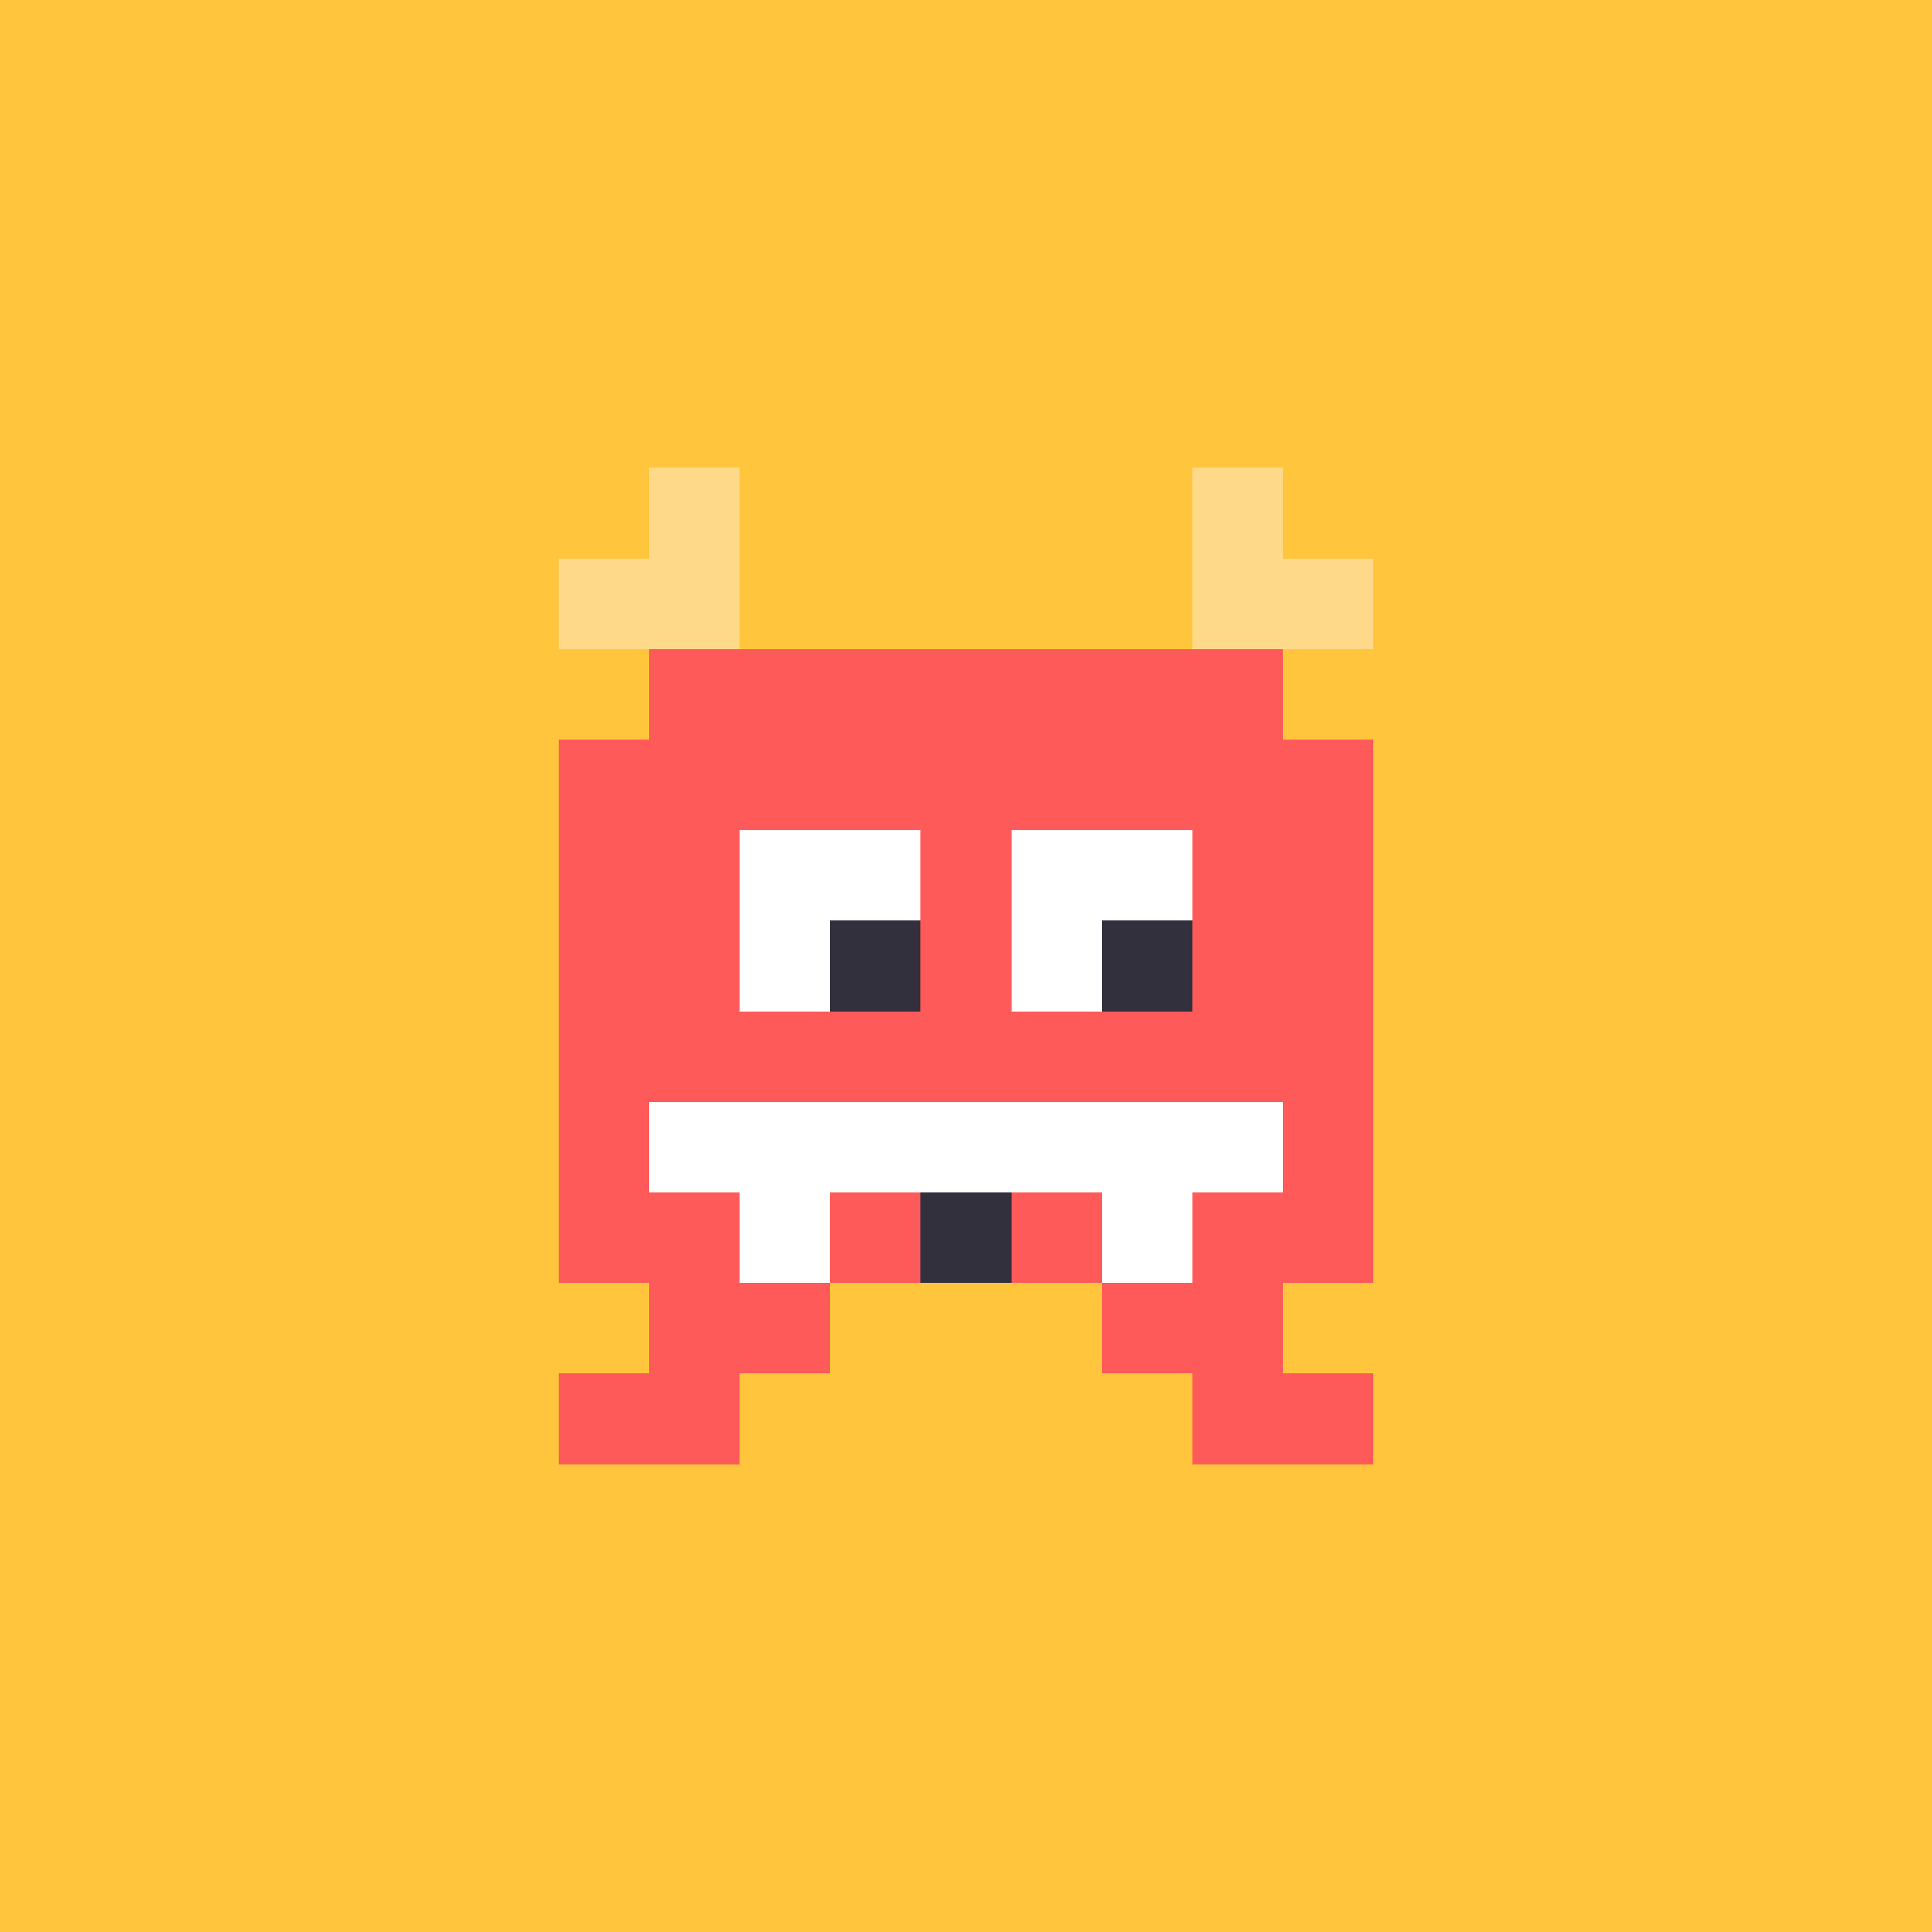
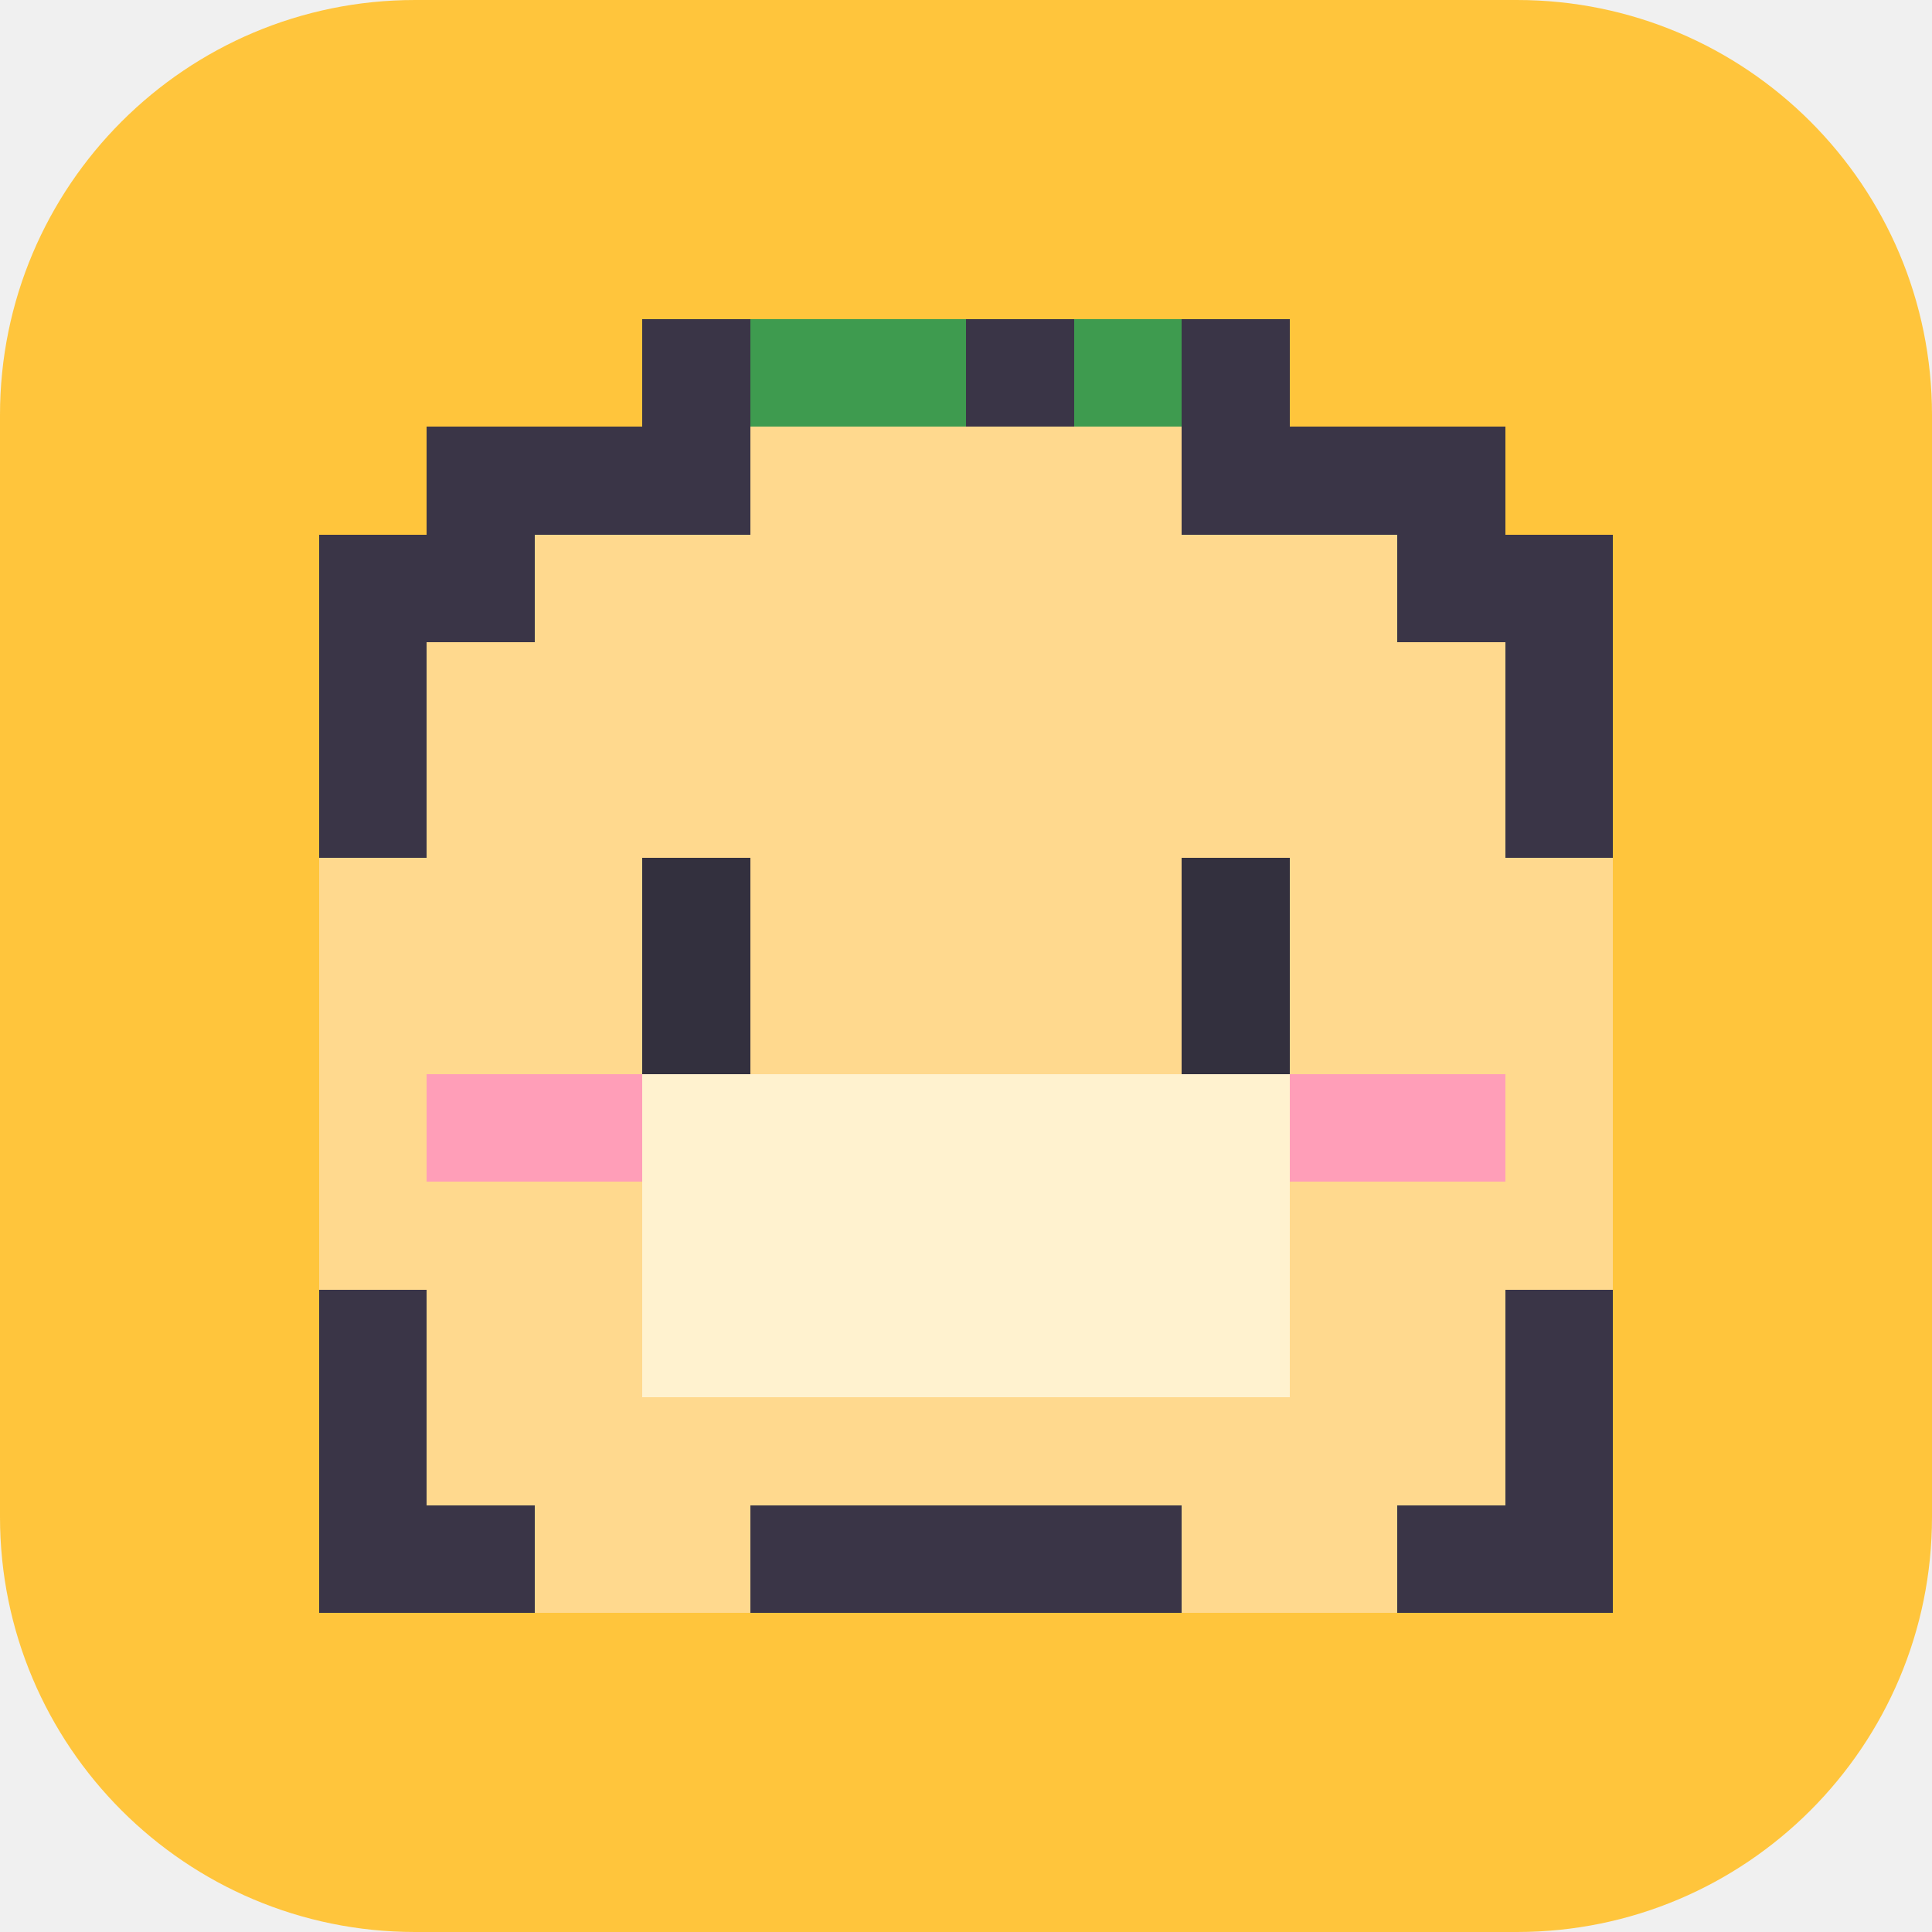
- <svg xmlns="http://www.w3.org/2000/svg" viewBox="0 0 512 512" shape-rendering="crispEdges">
-   <rect width="512" height="512" fill="#FFC53C" />
-   <rect x="172" y="124" width="24" height="24" fill="#FFD98A" />
-   <rect x="316" y="124" width="24" height="24" fill="#FFD98A" />
-   <rect x="148" y="148" width="24" height="24" fill="#FFD98A" />
-   <rect x="172" y="148" width="24" height="24" fill="#FFD98A" />
-   <rect x="316" y="148" width="24" height="24" fill="#FFD98A" />
-   <rect x="340" y="148" width="24" height="24" fill="#FFD98A" />
-   <rect x="172" y="172" width="24" height="24" fill="#FF5A5A" />
-   <rect x="196" y="172" width="24" height="24" fill="#FF5A5A" />
-   <rect x="220" y="172" width="24" height="24" fill="#FF5A5A" />
-   <rect x="244" y="172" width="24" height="24" fill="#FF5A5A" />
-   <rect x="268" y="172" width="24" height="24" fill="#FF5A5A" />
-   <rect x="292" y="172" width="24" height="24" fill="#FF5A5A" />
-   <rect x="316" y="172" width="24" height="24" fill="#FF5A5A" />
-   <rect x="148" y="196" width="24" height="24" fill="#FF5A5A" />
-   <rect x="172" y="196" width="24" height="24" fill="#FF5A5A" />
-   <rect x="196" y="196" width="24" height="24" fill="#FF5A5A" />
-   <rect x="220" y="196" width="24" height="24" fill="#FF5A5A" />
-   <rect x="244" y="196" width="24" height="24" fill="#FF5A5A" />
-   <rect x="268" y="196" width="24" height="24" fill="#FF5A5A" />
-   <rect x="292" y="196" width="24" height="24" fill="#FF5A5A" />
-   <rect x="316" y="196" width="24" height="24" fill="#FF5A5A" />
-   <rect x="340" y="196" width="24" height="24" fill="#FF5A5A" />
-   <rect x="148" y="220" width="24" height="24" fill="#FF5A5A" />
-   <rect x="172" y="220" width="24" height="24" fill="#FF5A5A" />
-   <rect x="196" y="220" width="24" height="24" fill="#FFFFFF" />
-   <rect x="220" y="220" width="24" height="24" fill="#FFFFFF" />
-   <rect x="244" y="220" width="24" height="24" fill="#FF5A5A" />
-   <rect x="268" y="220" width="24" height="24" fill="#FFFFFF" />
-   <rect x="292" y="220" width="24" height="24" fill="#FFFFFF" />
-   <rect x="316" y="220" width="24" height="24" fill="#FF5A5A" />
-   <rect x="340" y="220" width="24" height="24" fill="#FF5A5A" />
-   <rect x="148" y="244" width="24" height="24" fill="#FF5A5A" />
-   <rect x="172" y="244" width="24" height="24" fill="#FF5A5A" />
-   <rect x="196" y="244" width="24" height="24" fill="#FFFFFF" />
-   <rect x="220" y="244" width="24" height="24" fill="#33303E" />
-   <rect x="244" y="244" width="24" height="24" fill="#FF5A5A" />
-   <rect x="268" y="244" width="24" height="24" fill="#FFFFFF" />
-   <rect x="292" y="244" width="24" height="24" fill="#33303E" />
-   <rect x="316" y="244" width="24" height="24" fill="#FF5A5A" />
-   <rect x="340" y="244" width="24" height="24" fill="#FF5A5A" />
-   <rect x="148" y="268" width="24" height="24" fill="#FF5A5A" />
-   <rect x="172" y="268" width="24" height="24" fill="#FF5A5A" />
-   <rect x="196" y="268" width="24" height="24" fill="#FF5A5A" />
-   <rect x="220" y="268" width="24" height="24" fill="#FF5A5A" />
-   <rect x="244" y="268" width="24" height="24" fill="#FF5A5A" />
-   <rect x="268" y="268" width="24" height="24" fill="#FF5A5A" />
-   <rect x="292" y="268" width="24" height="24" fill="#FF5A5A" />
-   <rect x="316" y="268" width="24" height="24" fill="#FF5A5A" />
-   <rect x="340" y="268" width="24" height="24" fill="#FF5A5A" />
-   <rect x="148" y="292" width="24" height="24" fill="#FF5A5A" />
-   <rect x="172" y="292" width="24" height="24" fill="#FFFFFF" />
-   <rect x="196" y="292" width="24" height="24" fill="#FFFFFF" />
-   <rect x="220" y="292" width="24" height="24" fill="#FFFFFF" />
-   <rect x="244" y="292" width="24" height="24" fill="#FFFFFF" />
-   <rect x="268" y="292" width="24" height="24" fill="#FFFFFF" />
-   <rect x="292" y="292" width="24" height="24" fill="#FFFFFF" />
-   <rect x="316" y="292" width="24" height="24" fill="#FFFFFF" />
-   <rect x="340" y="292" width="24" height="24" fill="#FF5A5A" />
-   <rect x="148" y="316" width="24" height="24" fill="#FF5A5A" />
-   <rect x="172" y="316" width="24" height="24" fill="#FF5A5A" />
-   <rect x="196" y="316" width="24" height="24" fill="#FFFFFF" />
-   <rect x="220" y="316" width="24" height="24" fill="#FF5A5A" />
-   <rect x="244" y="316" width="24" height="24" fill="#33303E" />
-   <rect x="268" y="316" width="24" height="24" fill="#FF5A5A" />
-   <rect x="292" y="316" width="24" height="24" fill="#FFFFFF" />
-   <rect x="316" y="316" width="24" height="24" fill="#FF5A5A" />
-   <rect x="340" y="316" width="24" height="24" fill="#FF5A5A" />
-   <rect x="172" y="340" width="24" height="24" fill="#FF5A5A" />
-   <rect x="196" y="340" width="24" height="24" fill="#FF5A5A" />
-   <rect x="292" y="340" width="24" height="24" fill="#FF5A5A" />
-   <rect x="316" y="340" width="24" height="24" fill="#FF5A5A" />
-   <rect x="148" y="364" width="24" height="24" fill="#FF5A5A" />
-   <rect x="172" y="364" width="24" height="24" fill="#FF5A5A" />
-   <rect x="316" y="364" width="24" height="24" fill="#FF5A5A" />
-   <rect x="340" y="364" width="24" height="24" fill="#FF5A5A" />
+ <svg xmlns="http://www.w3.org/2000/svg" width="512" height="512" viewBox="0 0 512 512">
+   <rect width="512" height="512" rx="110" fill="#FFC53C" />
+   <g transform="translate(56,56) scale(28.57143)" shape-rendering="crispEdges">
+     <rect x="4" y="1" width="1" height="1" fill="#3A3547" />
+     <rect x="7" y="1" width="1" height="1" fill="#3A3547" />
+     <rect x="9" y="1" width="1" height="1" fill="#3A3547" />
+     <rect x="2" y="2" width="1" height="1" fill="#3A3547" />
+     <rect x="3" y="2" width="1" height="1" fill="#3A3547" />
+     <rect x="4" y="2" width="1" height="1" fill="#3A3547" />
+     <rect x="9" y="2" width="1" height="1" fill="#3A3547" />
+     <rect x="10" y="2" width="1" height="1" fill="#3A3547" />
+     <rect x="11" y="2" width="1" height="1" fill="#3A3547" />
+     <rect x="1" y="3" width="1" height="1" fill="#3A3547" />
+     <rect x="2" y="3" width="1" height="1" fill="#3A3547" />
+     <rect x="11" y="3" width="1" height="1" fill="#3A3547" />
+     <rect x="12" y="3" width="1" height="1" fill="#3A3547" />
+     <rect x="1" y="4" width="1" height="1" fill="#3A3547" />
+     <rect x="12" y="4" width="1" height="1" fill="#3A3547" />
+     <rect x="1" y="5" width="1" height="1" fill="#3A3547" />
+     <rect x="12" y="5" width="1" height="1" fill="#3A3547" />
+     <rect x="1" y="10" width="1" height="1" fill="#3A3547" />
+     <rect x="12" y="10" width="1" height="1" fill="#3A3547" />
+     <rect x="1" y="11" width="1" height="1" fill="#3A3547" />
+     <rect x="12" y="11" width="1" height="1" fill="#3A3547" />
+     <rect x="1" y="12" width="1" height="1" fill="#3A3547" />
+     <rect x="2" y="12" width="1" height="1" fill="#3A3547" />
+     <rect x="5" y="12" width="1" height="1" fill="#3A3547" />
+     <rect x="6" y="12" width="1" height="1" fill="#3A3547" />
+     <rect x="7" y="12" width="1" height="1" fill="#3A3547" />
+     <rect x="8" y="12" width="1" height="1" fill="#3A3547" />
+     <rect x="11" y="12" width="1" height="1" fill="#3A3547" />
+     <rect x="12" y="12" width="1" height="1" fill="#3A3547" />
+     <rect x="5" y="1" width="1" height="1" fill="#3E9B4F" />
+     <rect x="6" y="1" width="1" height="1" fill="#3E9B4F" />
+     <rect x="8" y="1" width="1" height="1" fill="#3E9B4F" />
+     <rect x="5" y="2" width="1" height="1" fill="#FFD98E" />
+     <rect x="6" y="2" width="1" height="1" fill="#FFD98E" />
+     <rect x="7" y="2" width="1" height="1" fill="#FFD98E" />
+     <rect x="8" y="2" width="1" height="1" fill="#FFD98E" />
+     <rect x="3" y="3" width="1" height="1" fill="#FFD98E" />
+     <rect x="4" y="3" width="1" height="1" fill="#FFD98E" />
+     <rect x="5" y="3" width="1" height="1" fill="#FFD98E" />
+     <rect x="6" y="3" width="1" height="1" fill="#FFD98E" />
+     <rect x="7" y="3" width="1" height="1" fill="#FFD98E" />
+     <rect x="8" y="3" width="1" height="1" fill="#FFD98E" />
+     <rect x="9" y="3" width="1" height="1" fill="#FFD98E" />
+     <rect x="10" y="3" width="1" height="1" fill="#FFD98E" />
+     <rect x="2" y="4" width="1" height="1" fill="#FFD98E" />
+     <rect x="3" y="4" width="1" height="1" fill="#FFD98E" />
+     <rect x="4" y="4" width="1" height="1" fill="#FFD98E" />
+     <rect x="5" y="4" width="1" height="1" fill="#FFD98E" />
+     <rect x="6" y="4" width="1" height="1" fill="#FFD98E" />
+     <rect x="7" y="4" width="1" height="1" fill="#FFD98E" />
+     <rect x="8" y="4" width="1" height="1" fill="#FFD98E" />
+     <rect x="9" y="4" width="1" height="1" fill="#FFD98E" />
+     <rect x="10" y="4" width="1" height="1" fill="#FFD98E" />
+     <rect x="11" y="4" width="1" height="1" fill="#FFD98E" />
+     <rect x="2" y="5" width="1" height="1" fill="#FFD98E" />
+     <rect x="3" y="5" width="1" height="1" fill="#FFD98E" />
+     <rect x="4" y="5" width="1" height="1" fill="#FFD98E" />
+     <rect x="5" y="5" width="1" height="1" fill="#FFD98E" />
+     <rect x="6" y="5" width="1" height="1" fill="#FFD98E" />
+     <rect x="7" y="5" width="1" height="1" fill="#FFD98E" />
+     <rect x="8" y="5" width="1" height="1" fill="#FFD98E" />
+     <rect x="9" y="5" width="1" height="1" fill="#FFD98E" />
+     <rect x="10" y="5" width="1" height="1" fill="#FFD98E" />
+     <rect x="11" y="5" width="1" height="1" fill="#FFD98E" />
+     <rect x="1" y="6" width="1" height="1" fill="#FFD98E" />
+     <rect x="2" y="6" width="1" height="1" fill="#FFD98E" />
+     <rect x="3" y="6" width="1" height="1" fill="#FFD98E" />
+     <rect x="4" y="6" width="1" height="1" fill="#33303E" />
+     <rect x="5" y="6" width="1" height="1" fill="#FFD98E" />
+     <rect x="6" y="6" width="1" height="1" fill="#FFD98E" />
+     <rect x="7" y="6" width="1" height="1" fill="#FFD98E" />
+     <rect x="8" y="6" width="1" height="1" fill="#FFD98E" />
+     <rect x="9" y="6" width="1" height="1" fill="#33303E" />
+     <rect x="10" y="6" width="1" height="1" fill="#FFD98E" />
+     <rect x="11" y="6" width="1" height="1" fill="#FFD98E" />
+     <rect x="12" y="6" width="1" height="1" fill="#FFD98E" />
+     <rect x="1" y="7" width="1" height="1" fill="#FFD98E" />
+     <rect x="2" y="7" width="1" height="1" fill="#FFD98E" />
+     <rect x="3" y="7" width="1" height="1" fill="#FFD98E" />
+     <rect x="4" y="7" width="1" height="1" fill="#33303E" />
+     <rect x="5" y="7" width="1" height="1" fill="#FFD98E" />
+     <rect x="6" y="7" width="1" height="1" fill="#FFD98E" />
+     <rect x="7" y="7" width="1" height="1" fill="#FFD98E" />
+     <rect x="8" y="7" width="1" height="1" fill="#FFD98E" />
+     <rect x="9" y="7" width="1" height="1" fill="#33303E" />
+     <rect x="10" y="7" width="1" height="1" fill="#FFD98E" />
+     <rect x="11" y="7" width="1" height="1" fill="#FFD98E" />
+     <rect x="12" y="7" width="1" height="1" fill="#FFD98E" />
+     <rect x="1" y="8" width="1" height="1" fill="#FFD98E" />
+     <rect x="2" y="8" width="1" height="1" fill="#FF9EB8" />
+     <rect x="3" y="8" width="1" height="1" fill="#FF9EB8" />
+     <rect x="4" y="8" width="1" height="1" fill="#FFF2CF" />
+     <rect x="5" y="8" width="1" height="1" fill="#FFF2CF" />
+     <rect x="6" y="8" width="1" height="1" fill="#FFF2CF" />
+     <rect x="7" y="8" width="1" height="1" fill="#FFF2CF" />
+     <rect x="8" y="8" width="1" height="1" fill="#FFF2CF" />
+     <rect x="9" y="8" width="1" height="1" fill="#FFF2CF" />
+     <rect x="10" y="8" width="1" height="1" fill="#FF9EB8" />
+     <rect x="11" y="8" width="1" height="1" fill="#FF9EB8" />
+     <rect x="12" y="8" width="1" height="1" fill="#FFD98E" />
+     <rect x="1" y="9" width="1" height="1" fill="#FFD98E" />
+     <rect x="2" y="9" width="1" height="1" fill="#FFD98E" />
+     <rect x="3" y="9" width="1" height="1" fill="#FFD98E" />
+     <rect x="4" y="9" width="1" height="1" fill="#FFF2CF" />
+     <rect x="5" y="9" width="1" height="1" fill="#FFF2CF" />
+     <rect x="6" y="9" width="1" height="1" fill="#FFF2CF" />
+     <rect x="7" y="9" width="1" height="1" fill="#FFF2CF" />
+     <rect x="8" y="9" width="1" height="1" fill="#FFF2CF" />
+     <rect x="9" y="9" width="1" height="1" fill="#FFF2CF" />
+     <rect x="10" y="9" width="1" height="1" fill="#FFD98E" />
+     <rect x="11" y="9" width="1" height="1" fill="#FFD98E" />
+     <rect x="12" y="9" width="1" height="1" fill="#FFD98E" />
+     <rect x="2" y="10" width="1" height="1" fill="#FFD98E" />
+     <rect x="3" y="10" width="1" height="1" fill="#FFD98E" />
+     <rect x="4" y="10" width="1" height="1" fill="#FFF2CF" />
+     <rect x="5" y="10" width="1" height="1" fill="#FFF2CF" />
+     <rect x="6" y="10" width="1" height="1" fill="#FFF2CF" />
+     <rect x="7" y="10" width="1" height="1" fill="#FFF2CF" />
+     <rect x="8" y="10" width="1" height="1" fill="#FFF2CF" />
+     <rect x="9" y="10" width="1" height="1" fill="#FFF2CF" />
+     <rect x="10" y="10" width="1" height="1" fill="#FFD98E" />
+     <rect x="11" y="10" width="1" height="1" fill="#FFD98E" />
+     <rect x="2" y="11" width="1" height="1" fill="#FFD98E" />
+     <rect x="3" y="11" width="1" height="1" fill="#FFD98E" />
+     <rect x="4" y="11" width="1" height="1" fill="#FFD98E" />
+     <rect x="5" y="11" width="1" height="1" fill="#FFD98E" />
+     <rect x="6" y="11" width="1" height="1" fill="#FFD98E" />
+     <rect x="7" y="11" width="1" height="1" fill="#FFD98E" />
+     <rect x="8" y="11" width="1" height="1" fill="#FFD98E" />
+     <rect x="9" y="11" width="1" height="1" fill="#FFD98E" />
+     <rect x="10" y="11" width="1" height="1" fill="#FFD98E" />
+     <rect x="11" y="11" width="1" height="1" fill="#FFD98E" />
+     <rect x="3" y="12" width="1" height="1" fill="#FFD98E" />
+     <rect x="4" y="12" width="1" height="1" fill="#FFD98E" />
+     <rect x="9" y="12" width="1" height="1" fill="#FFD98E" />
+     <rect x="10" y="12" width="1" height="1" fill="#FFD98E" />
+   </g>
</svg>
